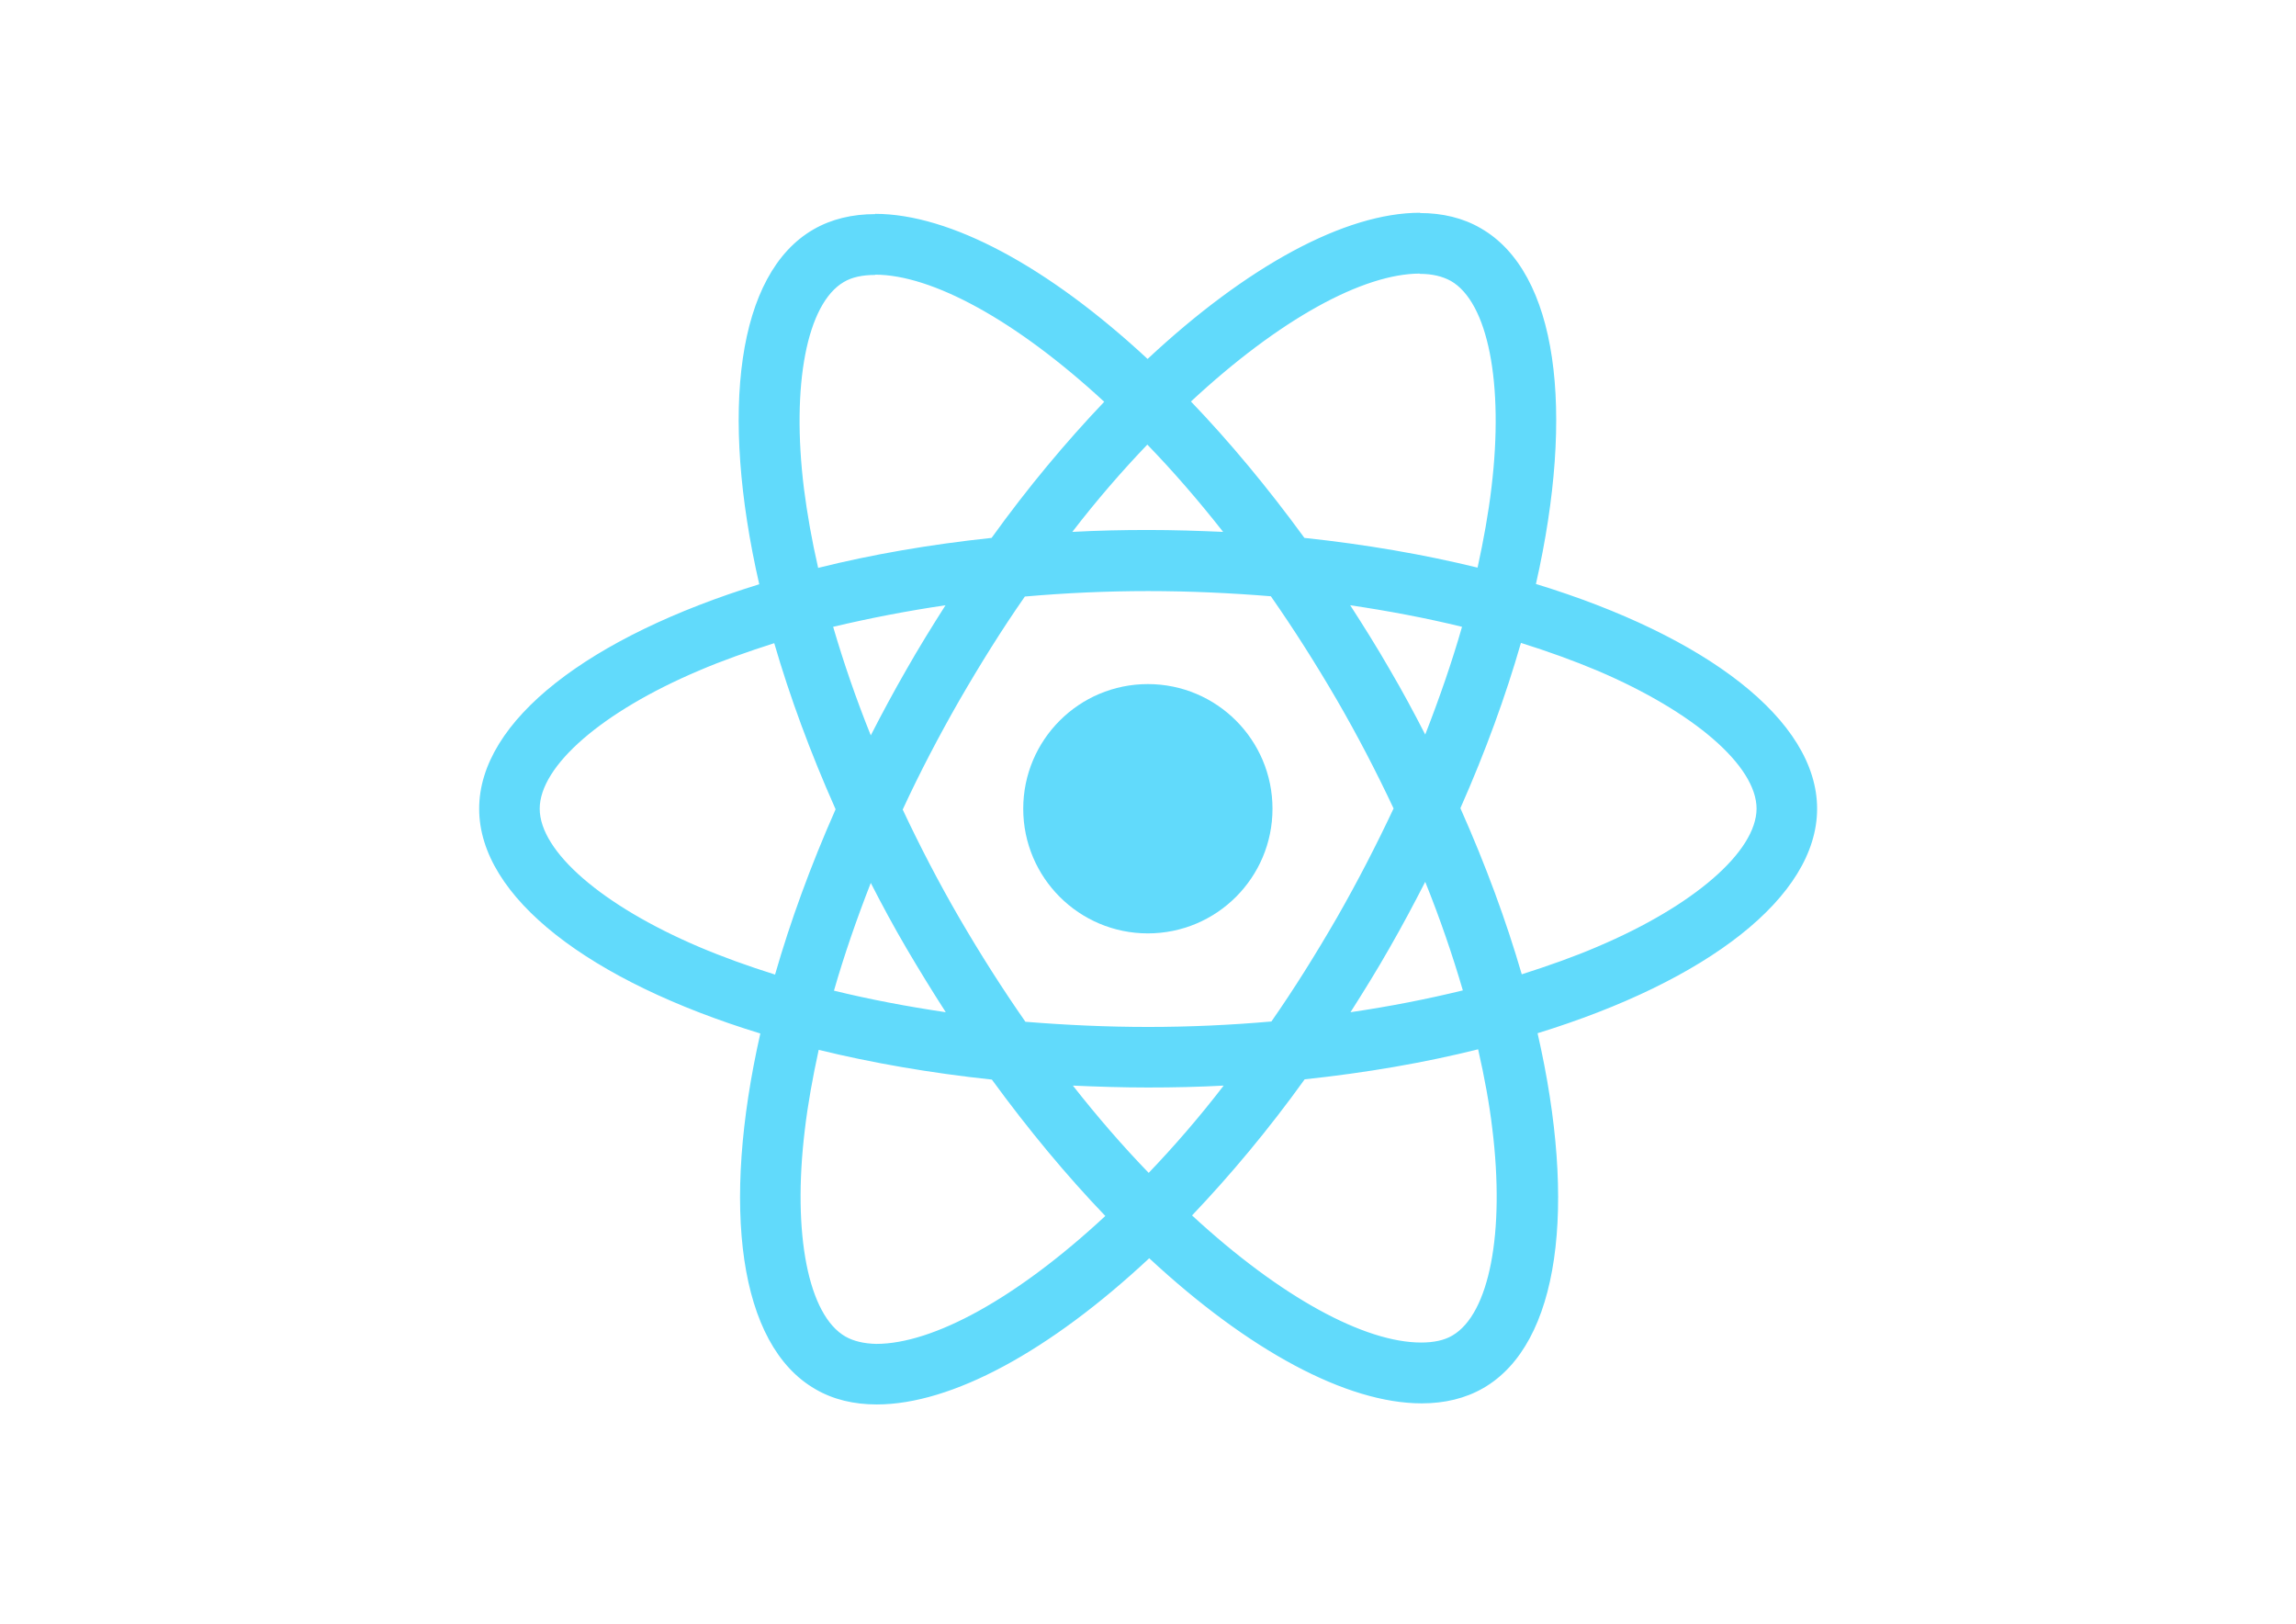
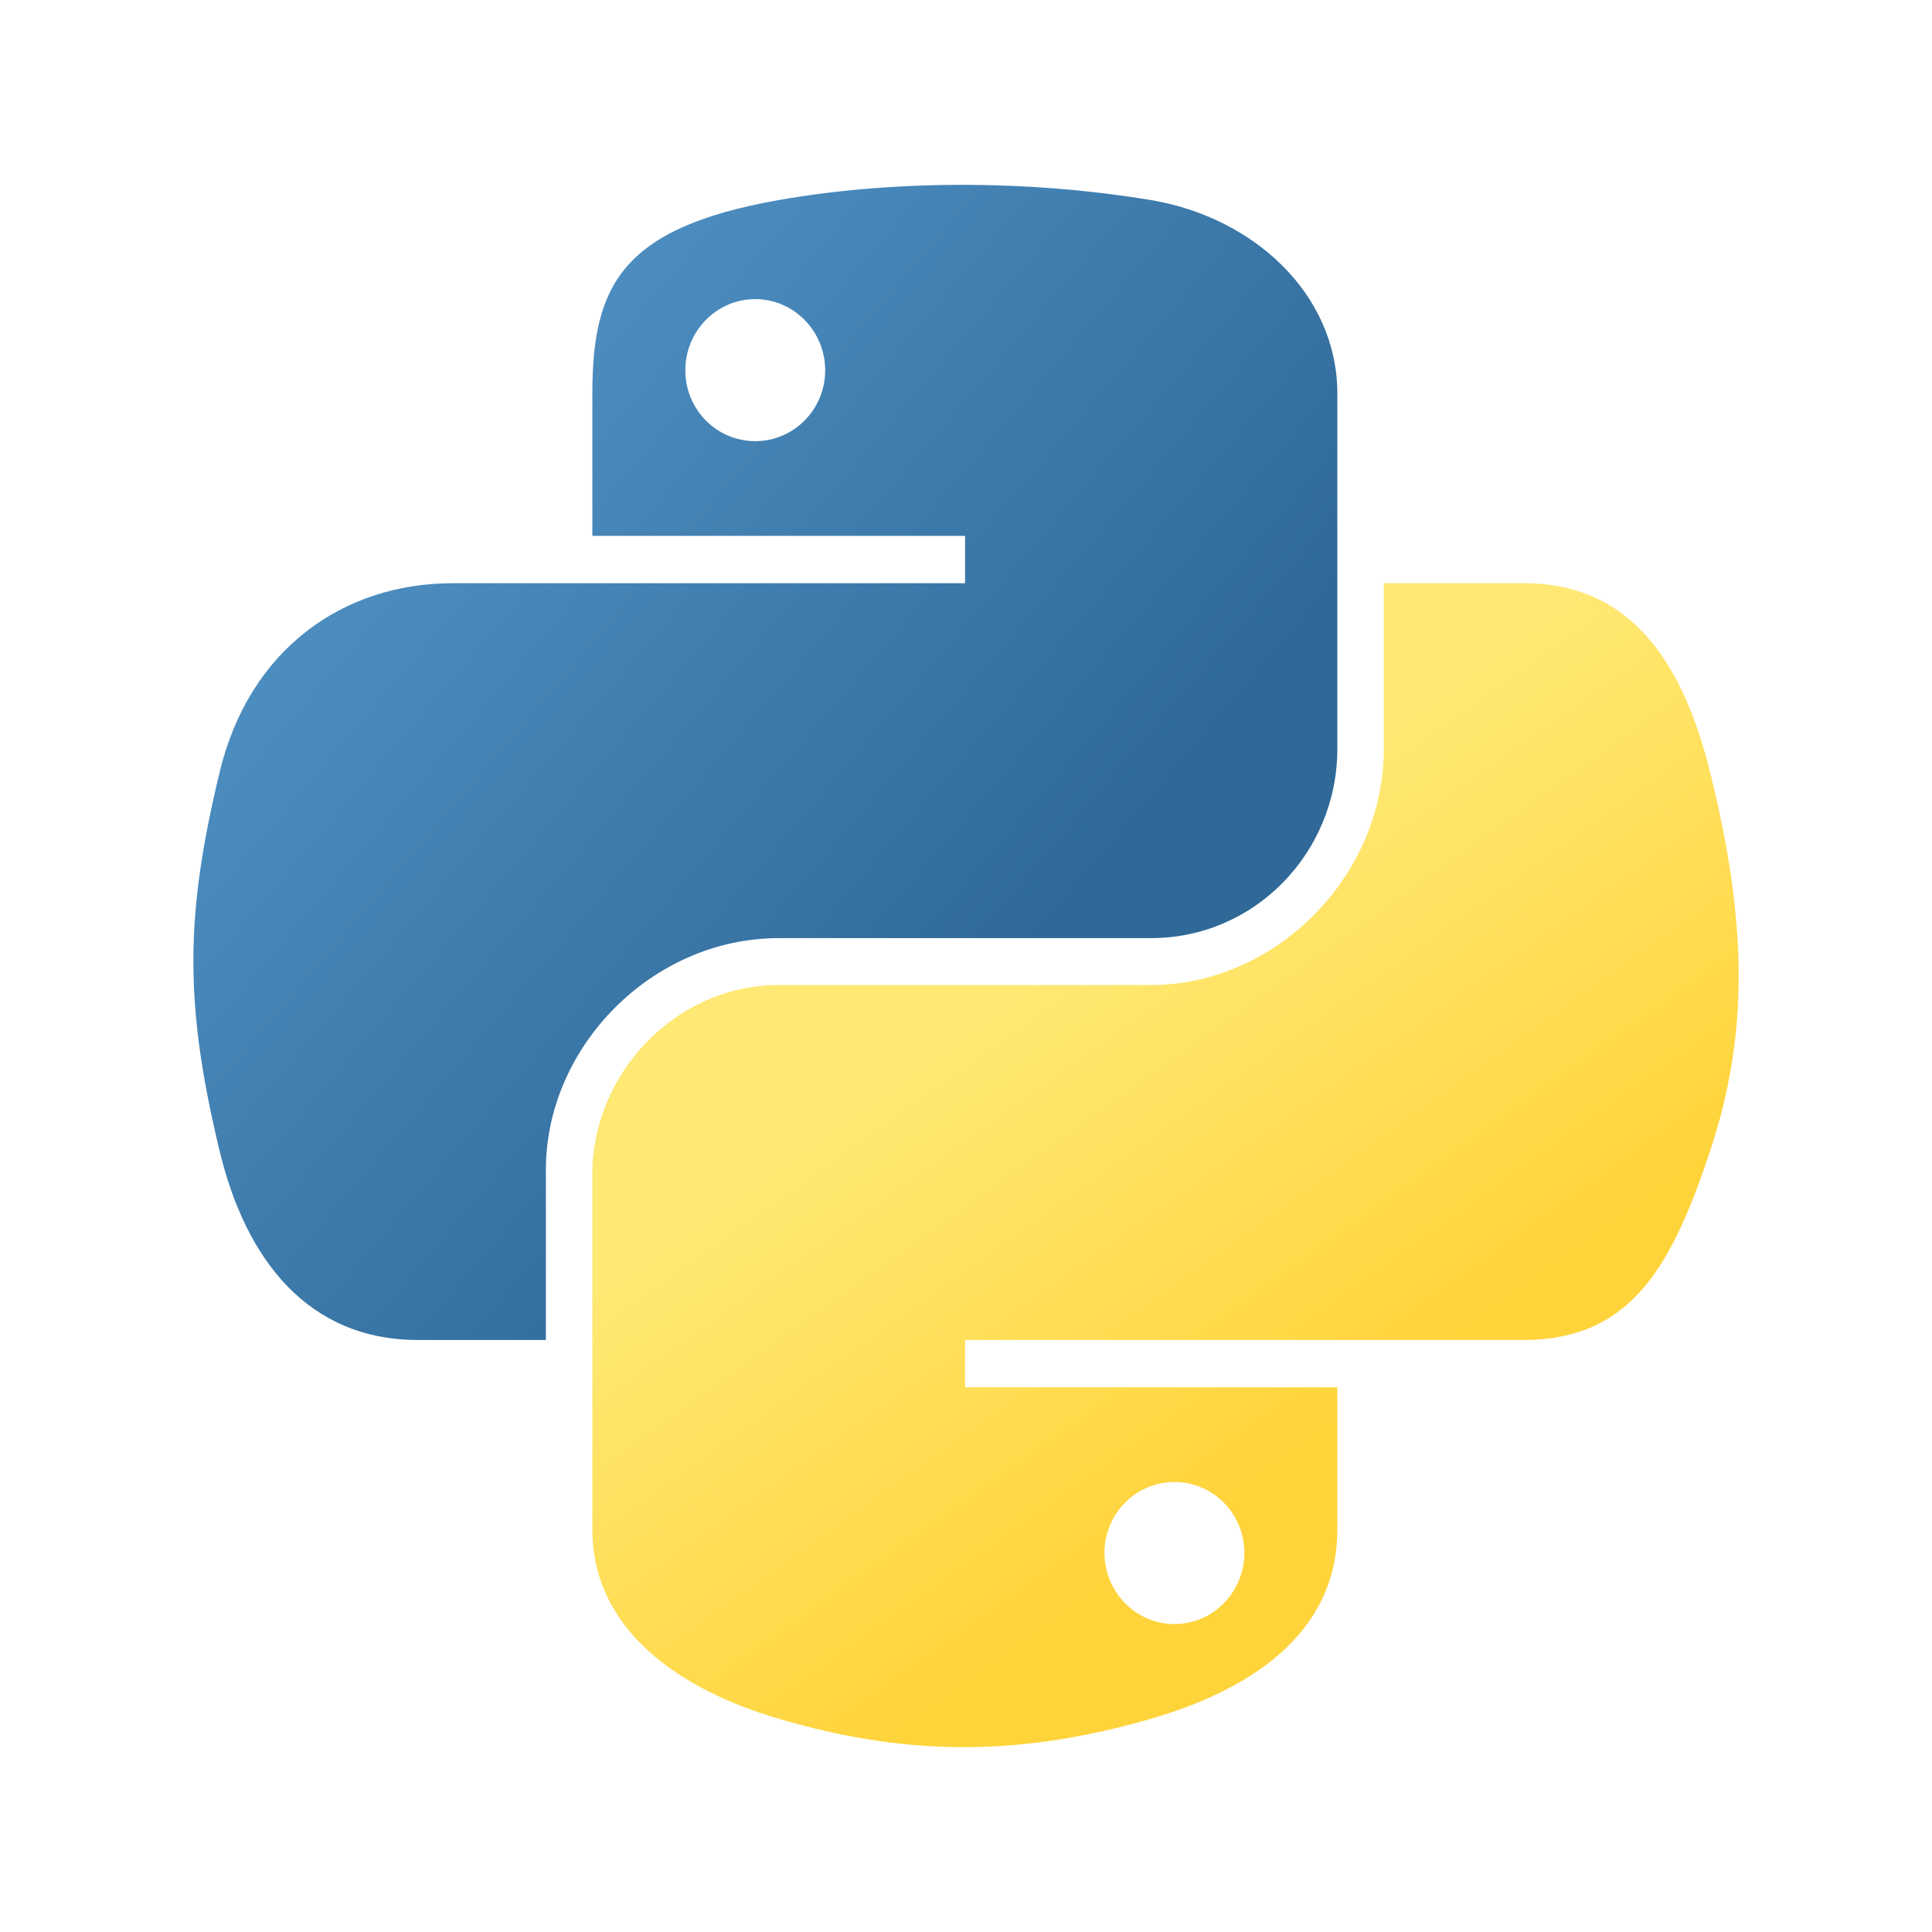
- <svg xmlns="http://www.w3.org/2000/svg" viewBox="0 0 841.9 595.3">
-   <g fill="#61DAFB">
-     <path d="M666.3 296.5c0-32.5-40.7-63.3-103.1-82.4 14.4-63.6 8-114.2-20.2-130.4-6.5-3.8-14.1-5.6-22.4-5.6v22.3c4.6 0 8.3.9 11.4 2.6 13.6 7.8 19.5 37.5 14.9 75.7-1.1 9.4-2.9 19.3-5.1 29.4-19.6-4.8-41-8.5-63.5-10.9-13.5-18.5-27.5-35.3-41.6-50 32.6-30.3 63.2-46.9 84-46.9V78c-27.5 0-63.5 19.6-99.9 53.6-36.4-33.8-72.4-53.2-99.9-53.2v22.3c20.7 0 51.4 16.5 84 46.6-14 14.7-28 31.4-41.3 49.9-22.6 2.4-44 6.1-63.6 11-2.3-10-4-19.7-5.2-29-4.7-38.2 1.1-67.9 14.6-75.8 3-1.8 6.9-2.6 11.5-2.6V78.5c-8.4 0-16 1.8-22.6 5.6-28.1 16.2-34.4 66.7-19.9 130.1-62.2 19.2-102.7 49.9-102.7 82.3 0 32.5 40.7 63.3 103.1 82.4-14.4 63.6-8 114.2 20.2 130.4 6.5 3.8 14.1 5.6 22.5 5.6 27.5 0 63.5-19.6 99.9-53.6 36.4 33.8 72.4 53.2 99.9 53.2 8.4 0 16-1.8 22.6-5.6 28.1-16.2 34.4-66.7 19.9-130.1 62-19.1 102.5-49.9 102.5-82.3zm-130.2-66.7c-3.7 12.9-8.3 26.2-13.5 39.5-4.1-8-8.4-16-13.1-24-4.6-8-9.5-15.8-14.4-23.4 14.2 2.1 27.9 4.7 41 7.9zm-45.8 106.5c-7.8 13.5-15.8 26.3-24.1 38.2-14.9 1.3-30 2-45.2 2-15.1 0-30.2-.7-45-1.9-8.3-11.9-16.4-24.6-24.2-38-7.6-13.1-14.5-26.4-20.8-39.8 6.2-13.4 13.2-26.8 20.7-39.9 7.8-13.5 15.8-26.3 24.1-38.2 14.9-1.3 30-2 45.2-2 15.1 0 30.2.7 45 1.9 8.3 11.9 16.4 24.6 24.2 38 7.6 13.1 14.5 26.4 20.8 39.8-6.3 13.4-13.2 26.8-20.7 39.9zm32.3-13c5.4 13.4 10 26.8 13.8 39.8-13.1 3.2-26.9 5.9-41.2 8 4.9-7.7 9.8-15.6 14.4-23.7 4.6-8 8.9-16.1 13-24.1zM421.2 430c-9.3-9.6-18.6-20.3-27.8-32 9 .4 18.2.7 27.5.7 9.4 0 18.7-.2 27.8-.7-9 11.7-18.3 22.4-27.5 32zm-74.4-58.9c-14.2-2.1-27.9-4.7-41-7.9 3.7-12.9 8.3-26.2 13.5-39.5 4.1 8 8.4 16 13.1 24 4.7 8 9.5 15.8 14.4 23.4zM420.7 163c9.3 9.6 18.6 20.3 27.8 32-9-.4-18.2-.7-27.5-.7-9.4 0-18.7.2-27.8.7 9-11.7 18.3-22.4 27.5-32zm-74 58.9c-4.9 7.7-9.8 15.6-14.4 23.7-4.6 8-8.9 16-13 24-5.4-13.4-10-26.8-13.8-39.8 13.1-3.1 26.9-5.8 41.2-7.9zm-90.5 125.2c-35.4-15.1-58.3-34.9-58.3-50.6 0-15.7 22.9-35.6 58.3-50.6 8.6-3.7 18-7 27.7-10.1 5.7 19.6 13.2 40 22.5 60.9-9.2 20.8-16.6 41.1-22.2 60.6-9.9-3.1-19.3-6.5-28-10.2zM310 490c-13.6-7.8-19.5-37.5-14.9-75.7 1.1-9.4 2.9-19.3 5.1-29.4 19.6 4.8 41 8.5 63.5 10.9 13.5 18.5 27.5 35.3 41.6 50-32.6 30.3-63.2 46.9-84 46.9-4.5-.1-8.3-1-11.3-2.7zm237.2-76.2c4.7 38.2-1.1 67.9-14.6 75.8-3 1.8-6.9 2.6-11.5 2.6-20.7 0-51.4-16.5-84-46.6 14-14.7 28-31.4 41.3-49.9 22.6-2.4 44-6.1 63.6-11 2.3 10.1 4.1 19.8 5.2 29.1zm38.5-66.7c-8.6 3.7-18 7-27.7 10.1-5.7-19.6-13.2-40-22.5-60.9 9.2-20.8 16.6-41.1 22.2-60.6 9.9 3.1 19.3 6.5 28.1 10.2 35.4 15.1 58.3 34.9 58.3 50.6-.1 15.7-23 35.6-58.4 50.6zM320.8 78.4z" />
-     <circle cx="420.9" cy="296.5" r="45.7" />
-     <path d="M520.5 78.1z" />
-   </g>
+ <svg xmlns="http://www.w3.org/2000/svg" viewBox="0 0 128 128">
+   <linearGradient id="python-original-a" gradientUnits="userSpaceOnUse" x1="70.252" y1="1237.476" x2="170.659" y2="1151.089" gradientTransform="matrix(.563 0 0 -.568 -29.215 707.817)">
+     <stop offset="0" stop-color="#5A9FD4" />
+     <stop offset="1" stop-color="#306998" />
+   </linearGradient>
+   <linearGradient id="python-original-b" gradientUnits="userSpaceOnUse" x1="209.474" y1="1098.811" x2="173.62" y2="1149.537" gradientTransform="matrix(.563 0 0 -.568 -29.215 707.817)">
+     <stop offset="0" stop-color="#FFD43B" />
+     <stop offset="1" stop-color="#FFE873" />
+   </linearGradient>
+   <path fill="url(#python-original-a)" d="M63.391 1.988c-4.222.02-8.252.379-11.8 1.007-10.45 1.846-12.346 5.71-12.346 12.837v9.411h24.693v3.137H29.977c-7.176 0-13.46 4.313-15.426 12.521-2.268 9.405-2.368 15.275 0 25.096 1.755 7.311 5.947 12.519 13.124 12.519h8.491V67.234c0-8.151 7.051-15.34 15.426-15.34h24.665c6.866 0 12.346-5.654 12.346-12.548V15.833c0-6.693-5.646-11.72-12.346-12.837-4.244-.706-8.645-1.027-12.866-1.008zM50.037 9.557c2.55 0 4.634 2.117 4.634 4.721 0 2.593-2.083 4.69-4.634 4.69-2.56 0-4.633-2.097-4.633-4.69-.001-2.604 2.073-4.721 4.633-4.721z" transform="translate(0 10.26)" />
+   <path fill="url(#python-original-b)" d="M91.682 28.38v10.966c0 8.5-7.208 15.655-15.426 15.655H51.591c-6.756 0-12.346 5.783-12.346 12.549v23.515c0 6.691 5.818 10.628 12.346 12.547 7.816 2.297 15.312 2.713 24.665 0 6.216-1.801 12.346-5.423 12.346-12.547v-9.412H63.938v-3.138h37.012c7.176 0 9.852-5.005 12.348-12.519 2.578-7.735 2.467-15.174 0-25.096-1.774-7.145-5.161-12.521-12.348-12.521h-9.268zM77.809 87.927c2.561 0 4.634 2.097 4.634 4.692 0 2.602-2.074 4.719-4.634 4.719-2.55 0-4.633-2.117-4.633-4.719 0-2.595 2.083-4.692 4.633-4.692z" transform="translate(0 10.26)" />
</svg>
